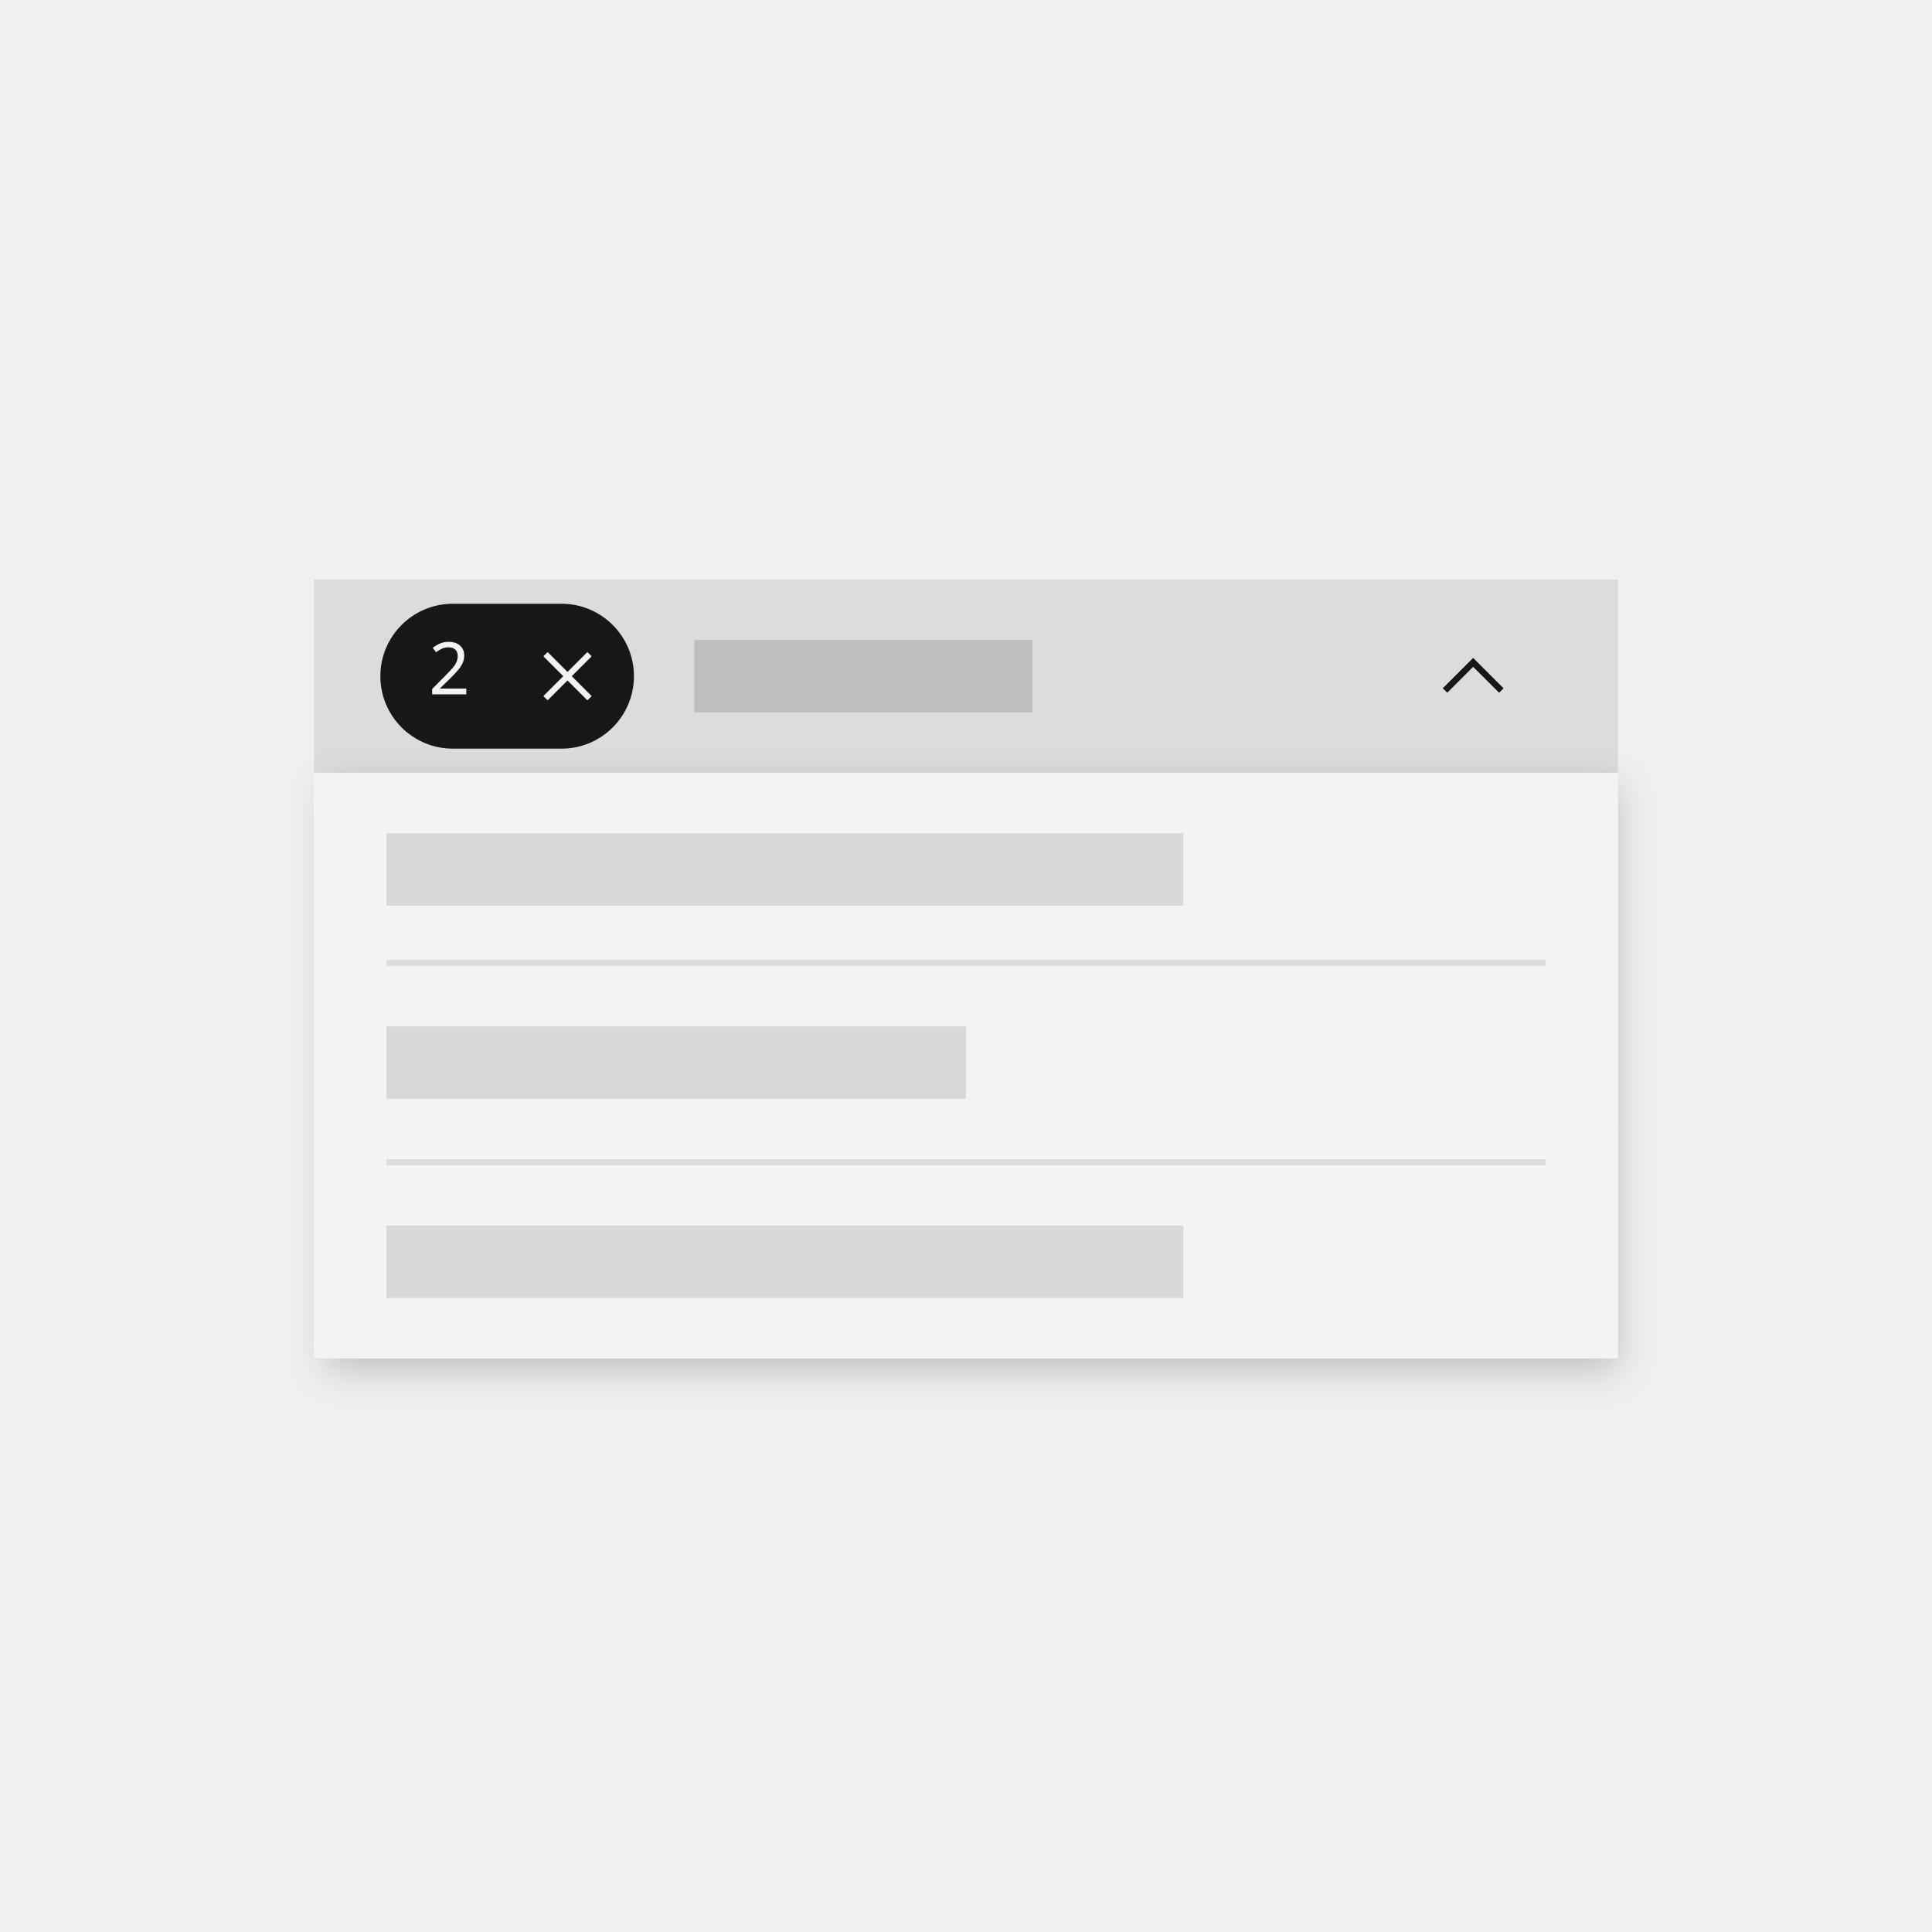
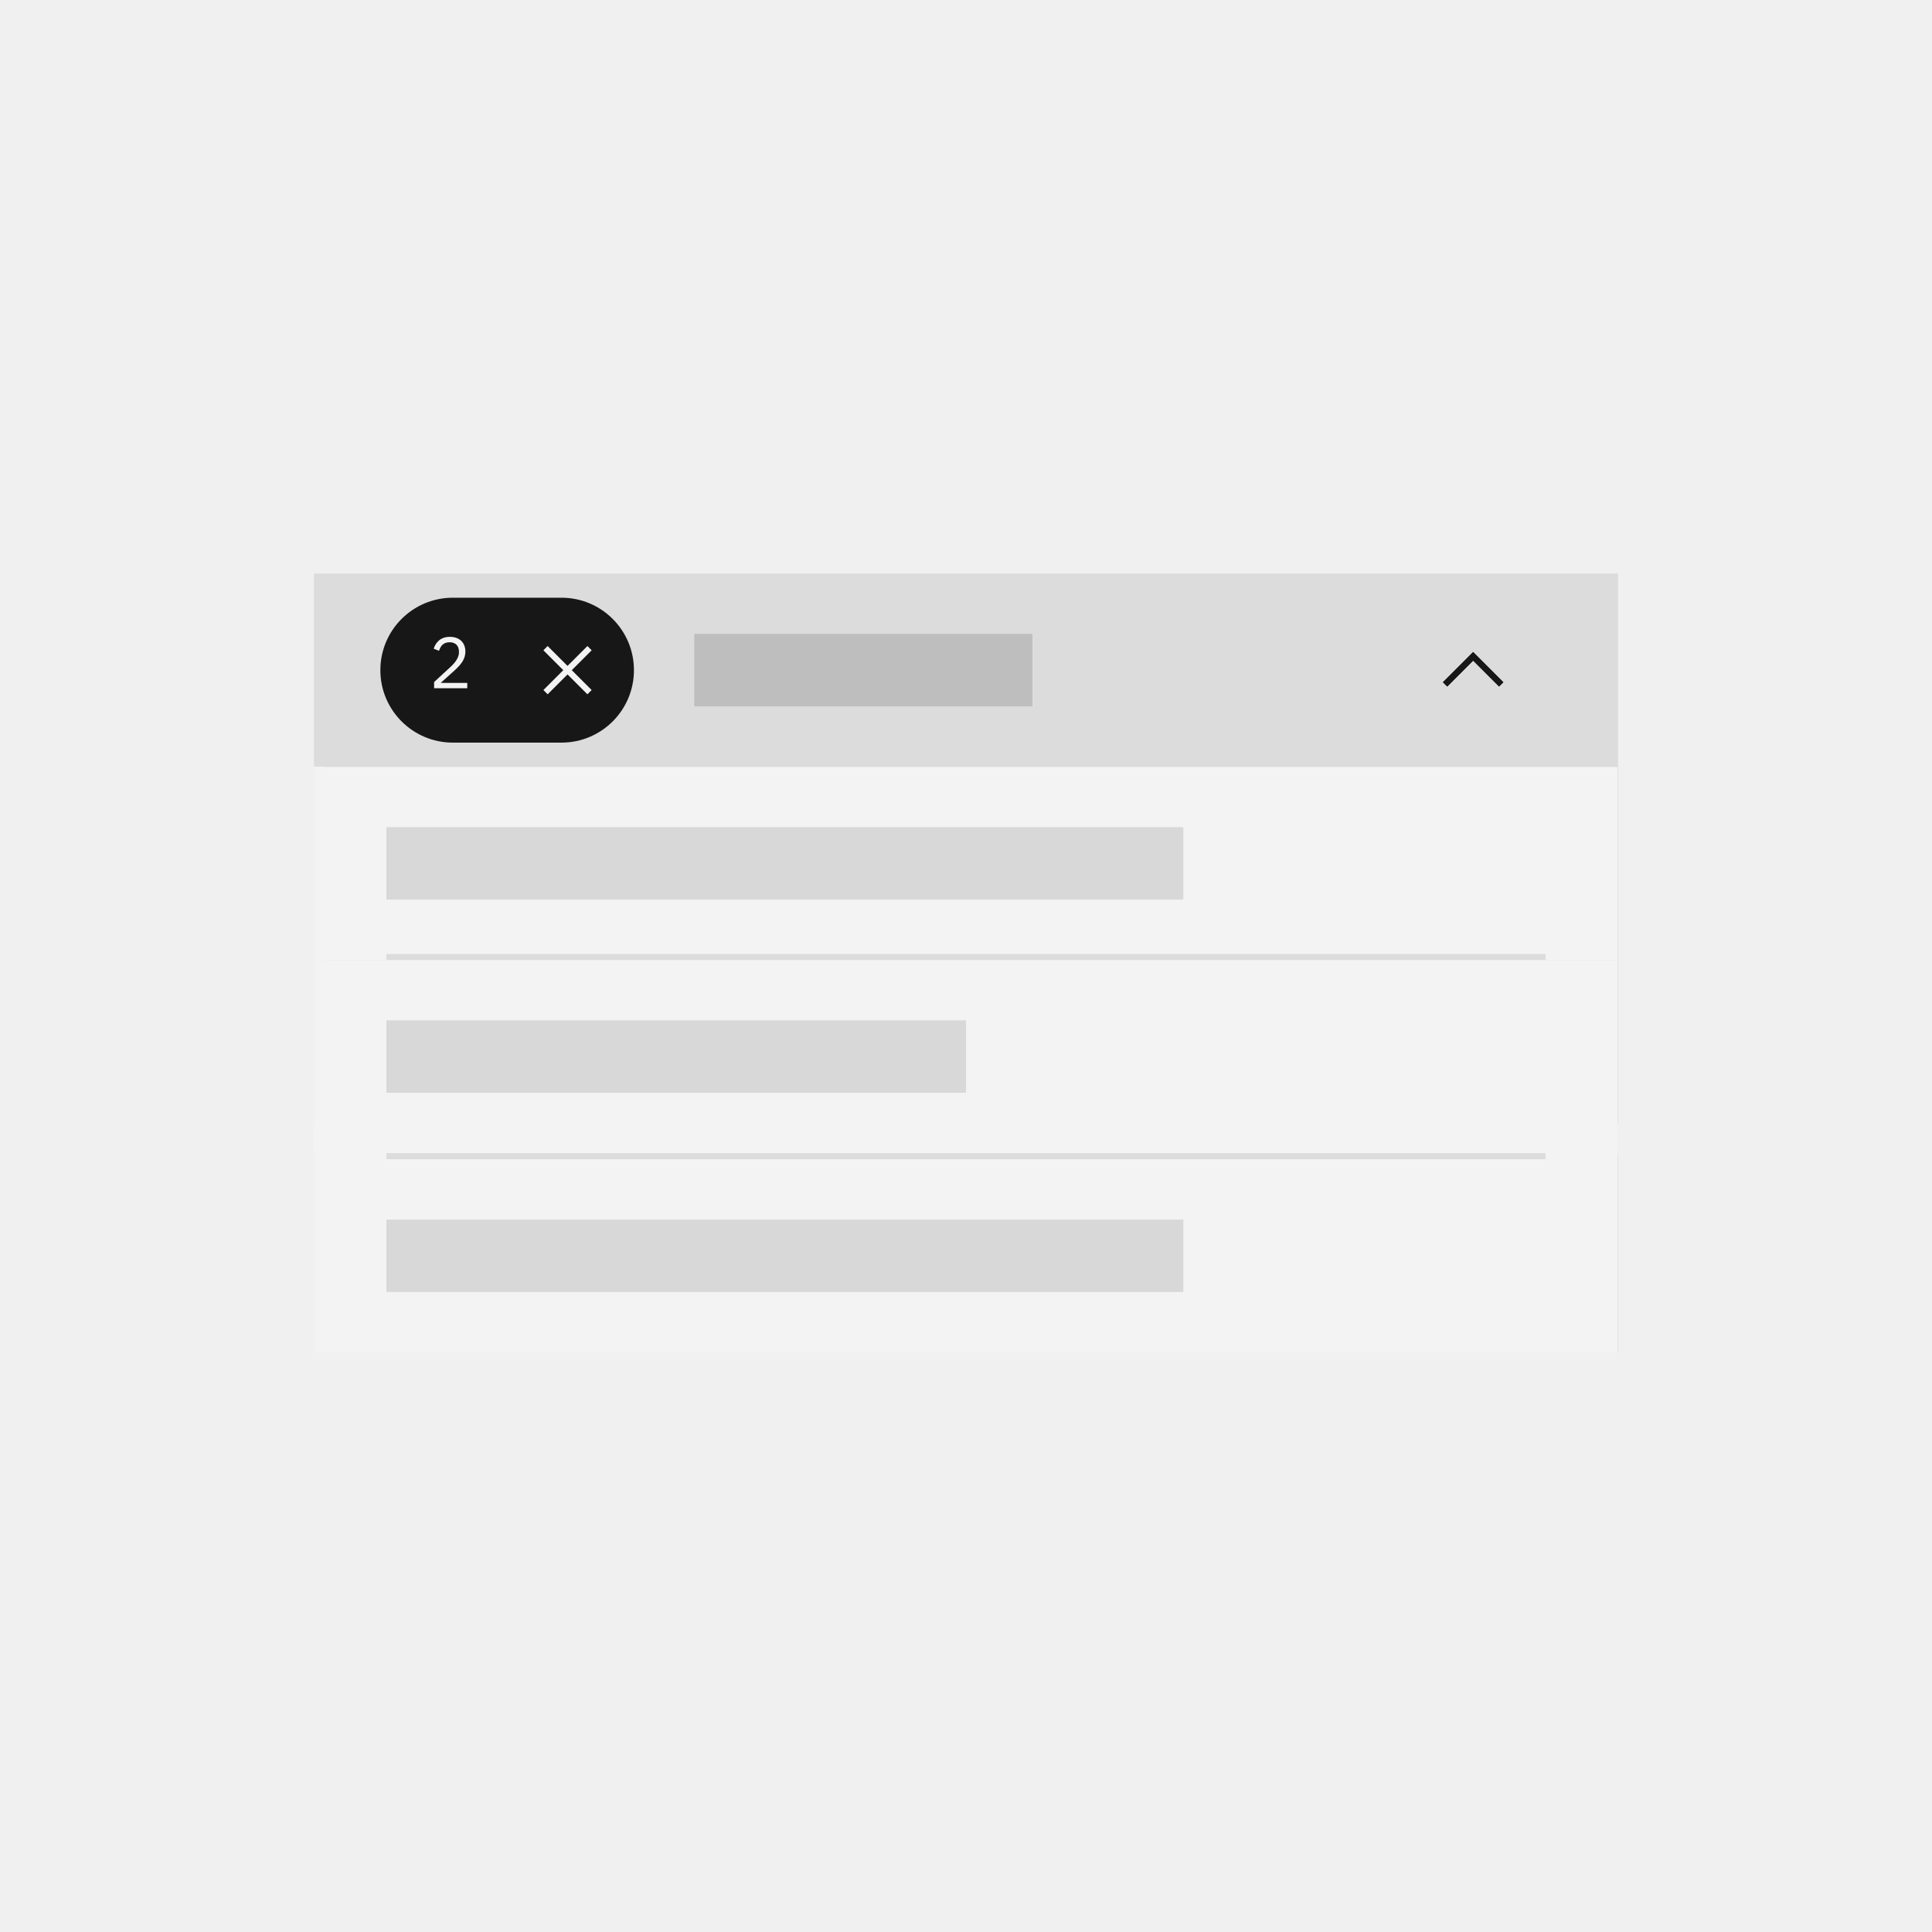
<svg xmlns="http://www.w3.org/2000/svg" xmlns:xlink="http://www.w3.org/1999/xlink" width="320px" height="320px" viewBox="0 0 320 320" version="1.1">
  <defs>
-     <rect id="path-1" x="2" y="32" width="214" height="97" />
-     <filter x="-4.7%" y="-8.2%" width="109.3%" height="120.6%" filterUnits="objectBoundingBox" id="filter-2">
-       <feOffset dx="0" dy="2" in="SourceAlpha" result="shadowOffsetOuter1" />
-       <feGaussianBlur stdDeviation="3" in="shadowOffsetOuter1" result="shadowBlurOuter1" />
-       <feColorMatrix values="0 0 0 0 0   0 0 0 0 0   0 0 0 0 0  0 0 0 0.2 0" type="matrix" in="shadowBlurOuter1" />
-     </filter>
-     <polygon id="path-3" points="5 0 10 5 9.293 5.707 5 1.414 0.707 5.707 0 5" />
-     <polygon id="path-5" points="4.707 4 8 0.707 7.293 0 4 3.293 0.707 0 0 0.707 3.293 4 0 7.293 0.707 8 4 4.707 7.293 8 8 7.293" />
+     <polygon id="path-1" points="5 0 10 5 9.293 5.707 5 1.414 0.707 5.707 0 5" />
+     <path d="M6.396,11.112 L6.396,12 L0.9,12 L0.9,10.968 L3.636,8.448 C4.416,7.728 5.016,6.888 5.016,6.084 L5.016,5.94 C5.016,5.016 4.5,4.38 3.468,4.38 C2.436,4.38 1.956,5.004 1.728,5.796 L0.828,5.448 C1.152,4.464 1.896,3.48 3.516,3.48 C5.148,3.48 6.084,4.488 6.084,5.916 C6.084,7.212 5.316,8.124 4.248,9.084 L1.992,11.112 L6.396,11.112 Z" id="path-3" />
+     <polygon id="path-4" points="4.707 4 8 0.707 7.293 0 4 3.293 0.707 0 0 0.707 3.293 4 0 7.293 0.707 8 4 4.707 7.293 8 8 7.293" />
  </defs>
  <g id="Artboard" stroke="none" stroke-width="1" fill="none" fill-rule="evenodd">
-     <g id="multiselect" transform="translate(52, 96)">
+     <g id="Multiselect" transform="translate(52, 95)">
      <polygon id="Shape" fill="#FFFFFF" fill-rule="nonzero" points="143.875 15.625 143.875 10 142.625 10 142.625 15.625 137 15.625 137 16.875 142.625 16.875 142.625 22.5 143.875 22.5 143.875 16.875 149.5 16.875 149.5 15.625" />
-       <polygon id="Rectangle-Copy-22" fill="#DCDCDC" points="0 0 216 0 216 32 0 32" />
-       <g id="Rectangle">
-         <use fill="black" fill-opacity="1" filter="url(#filter-2)" xlink:href="#path-1" />
-         <use fill="#D8D8D8" fill-rule="evenodd" xlink:href="#path-1" />
+       <polygon id="Rectangle-Copy-22" fill="#DCDCDC" fill-rule="nonzero" points="0 0 216 0 216 32 0 32" />
+       <g id="Rectangle" transform="translate(2, 32)">
+         <g id="path-1-link" fill="#000000" fill-rule="nonzero">
+           <rect id="path-1" x="0" y="0" width="214" height="97" />
+         </g>
+         <g id="path-1-link" fill="#D8D8D8">
+           <rect id="path-1" x="0" y="0" width="214" height="97" />
+         </g>
      </g>
-       <polygon id="Rectangle-Copy-24" fill="#F3F3F3" points="0 32 216 32 216 64 0 64" />
-       <polygon id="Rectangle-Copy-28" fill="#F3F3F3" points="0 64 216 64 216 96 0 96" />
-       <rect id="Rectangle-8" fill="#DCDCDC" x="12" y="63" width="192" height="1" />
-       <polygon id="Rectangle-Copy-29" fill="#F3F3F3" points="0 91 216 91 216 129 0 129" />
-       <rect id="Rectangle-8-Copy" fill="#DCDCDC" x="12" y="96" width="192" height="1" />
+       <polygon id="Rectangle-Copy-24" fill="#F3F3F3" fill-rule="nonzero" points="0 32 216 32 216 64 0 64" />
+       <polygon id="Rectangle-Copy-28" fill="#F3F3F3" fill-rule="nonzero" points="0 64 216 64 216 96 0 96" />
+       <rect id="Rectangle-8" fill="#DCDCDC" fill-rule="nonzero" x="12" y="63" width="192" height="1" />
+       <polygon id="Rectangle-Copy-29" fill="#F3F3F3" fill-rule="nonzero" points="0 91 216 91 216 129 0 129" />
+       <rect id="Rectangle-8-Copy" fill="#DCDCDC" fill-rule="nonzero" x="12" y="96" width="192" height="1" />
      <g id="icon/navigation/chevron/up/16" transform="translate(184, 8)">
        <g id="Group">
          <g id="chevron--up" transform="translate(3, 5)">
-             <mask id="mask-4" fill="white">
-               <use xlink:href="#path-3" />
-             </mask>
-             <use id="Mask" fill="#000000" fill-rule="nonzero" xlink:href="#path-3" />
-             <g id="color/gray/100" mask="url(#mask-4)" fill="#171717">
-               <g transform="translate(-3, -5)">
-                 <rect x="0" y="0" width="40" height="40" />
+             <g id="Mask" fill="#000000" fill-rule="nonzero">
+               <polygon id="path-3" points="5 0 10 5 9.293 5.707 5 1.414 0.707 5.707 0 5" />
+             </g>
+             <g id="color/gray/100-Clipped">
+               <mask id="mask-2" fill="white">
+                 <use xlink:href="#path-1" />
+               </mask>
+               <g id="path-3" />
+               <g id="color/gray/100" mask="url(#mask-2)">
+                 <g transform="translate(-3, -5)" id="Group">
+                   <g>
+                     <rect id="Rectangle" fill="#171717" fill-rule="nonzero" x="0" y="0" width="40" height="40" />
+                   </g>
+                 </g>
              </g>
            </g>
          </g>
          <rect id="transparent-rectangle" transform="translate(8, 8) rotate(-90) translate(-8, -8) " x="0" y="0" width="16" height="16" />
        </g>
      </g>
-       <rect id="Rectangle-3-Copy-5" fill="#BEBEBE" x="63" y="10" width="56" height="12" />
-       <rect id="Rectangle-3-Copy-6" fill="#D8D8D8" x="12" y="42" width="132" height="12" />
-       <rect id="Rectangle-3-Copy-7" fill="#D8D8D8" x="12" y="74" width="96" height="12" />
-       <rect id="Rectangle-3-Copy-8" fill="#D8D8D8" x="12" y="107" width="132" height="12" />
-       <rect id="Rectangle-4-Copy-8" fill="#171717" x="11" y="4" width="42" height="24" rx="12" />
-       <text id="2-copy-2" font-family="IBMPlexSans, IBM Plex Sans" font-size="12" font-weight="normal" line-spacing="16" fill="#F3F3F3">
-         <tspan x="19" y="19">2</tspan>
-       </text>
+       <rect id="Rectangle-3-Copy-5" fill="#BEBEBE" fill-rule="nonzero" x="63" y="10" width="56" height="12" />
+       <rect id="Rectangle-3-Copy-6" fill="#D8D8D8" fill-rule="nonzero" x="12" y="42" width="132" height="12" />
+       <rect id="Rectangle-3-Copy-7" fill="#D8D8D8" fill-rule="nonzero" x="12" y="74" width="96" height="12" />
+       <rect id="Rectangle-3-Copy-8" fill="#D8D8D8" fill-rule="nonzero" x="12" y="107" width="132" height="12" />
+       <rect id="Rectangle-4-Copy-8" fill="#171717" fill-rule="nonzero" x="11" y="4" width="42" height="24" rx="12" />
+       <g id="2-copy-2" transform="translate(19, 7)" fill-rule="nonzero">
+         <g id="2">
+           <use fill="#000000" xlink:href="#path-3" />
+           <use fill="#F3F3F3" xlink:href="#path-3" />
+         </g>
+       </g>
      <g id="icon/navigation/close/16" transform="translate(34, 8)">
        <g id="Group">
          <g id="close" transform="translate(4, 4)">
-             <mask id="mask-6" fill="white">
-               <use xlink:href="#path-5" />
-             </mask>
-             <use id="Mask" fill="#000000" fill-rule="nonzero" xlink:href="#path-5" />
-             <g id="color/gray/10" mask="url(#mask-6)" fill="#F3F3F3">
-               <g transform="translate(-4, -4)">
-                 <rect x="0" y="0" width="40" height="40" />
+             <g id="Mask" fill="#000000" fill-rule="nonzero">
+               <polygon id="path-5" points="4.707 4 8 0.707 7.293 0 4 3.293 0.707 0 0 0.707 3.293 4 0 7.293 0.707 8 4 4.707 7.293 8 8 7.293" />
+             </g>
+             <g id="color/gray/10-Clipped">
+               <mask id="mask-5" fill="white">
+                 <use xlink:href="#path-4" />
+               </mask>
+               <g id="path-5" />
+               <g id="color/gray/10" mask="url(#mask-5)">
+                 <g transform="translate(-4, -4)" id="Group">
+                   <g>
+                     <rect id="Rectangle" fill="#F3F3F3" fill-rule="nonzero" x="0" y="0" width="40" height="40" />
+                   </g>
+                 </g>
              </g>
            </g>
          </g>
          <rect id="transparent-rectangle" x="0" y="0" width="16" height="16" />
        </g>
      </g>
    </g>
  </g>
</svg>
